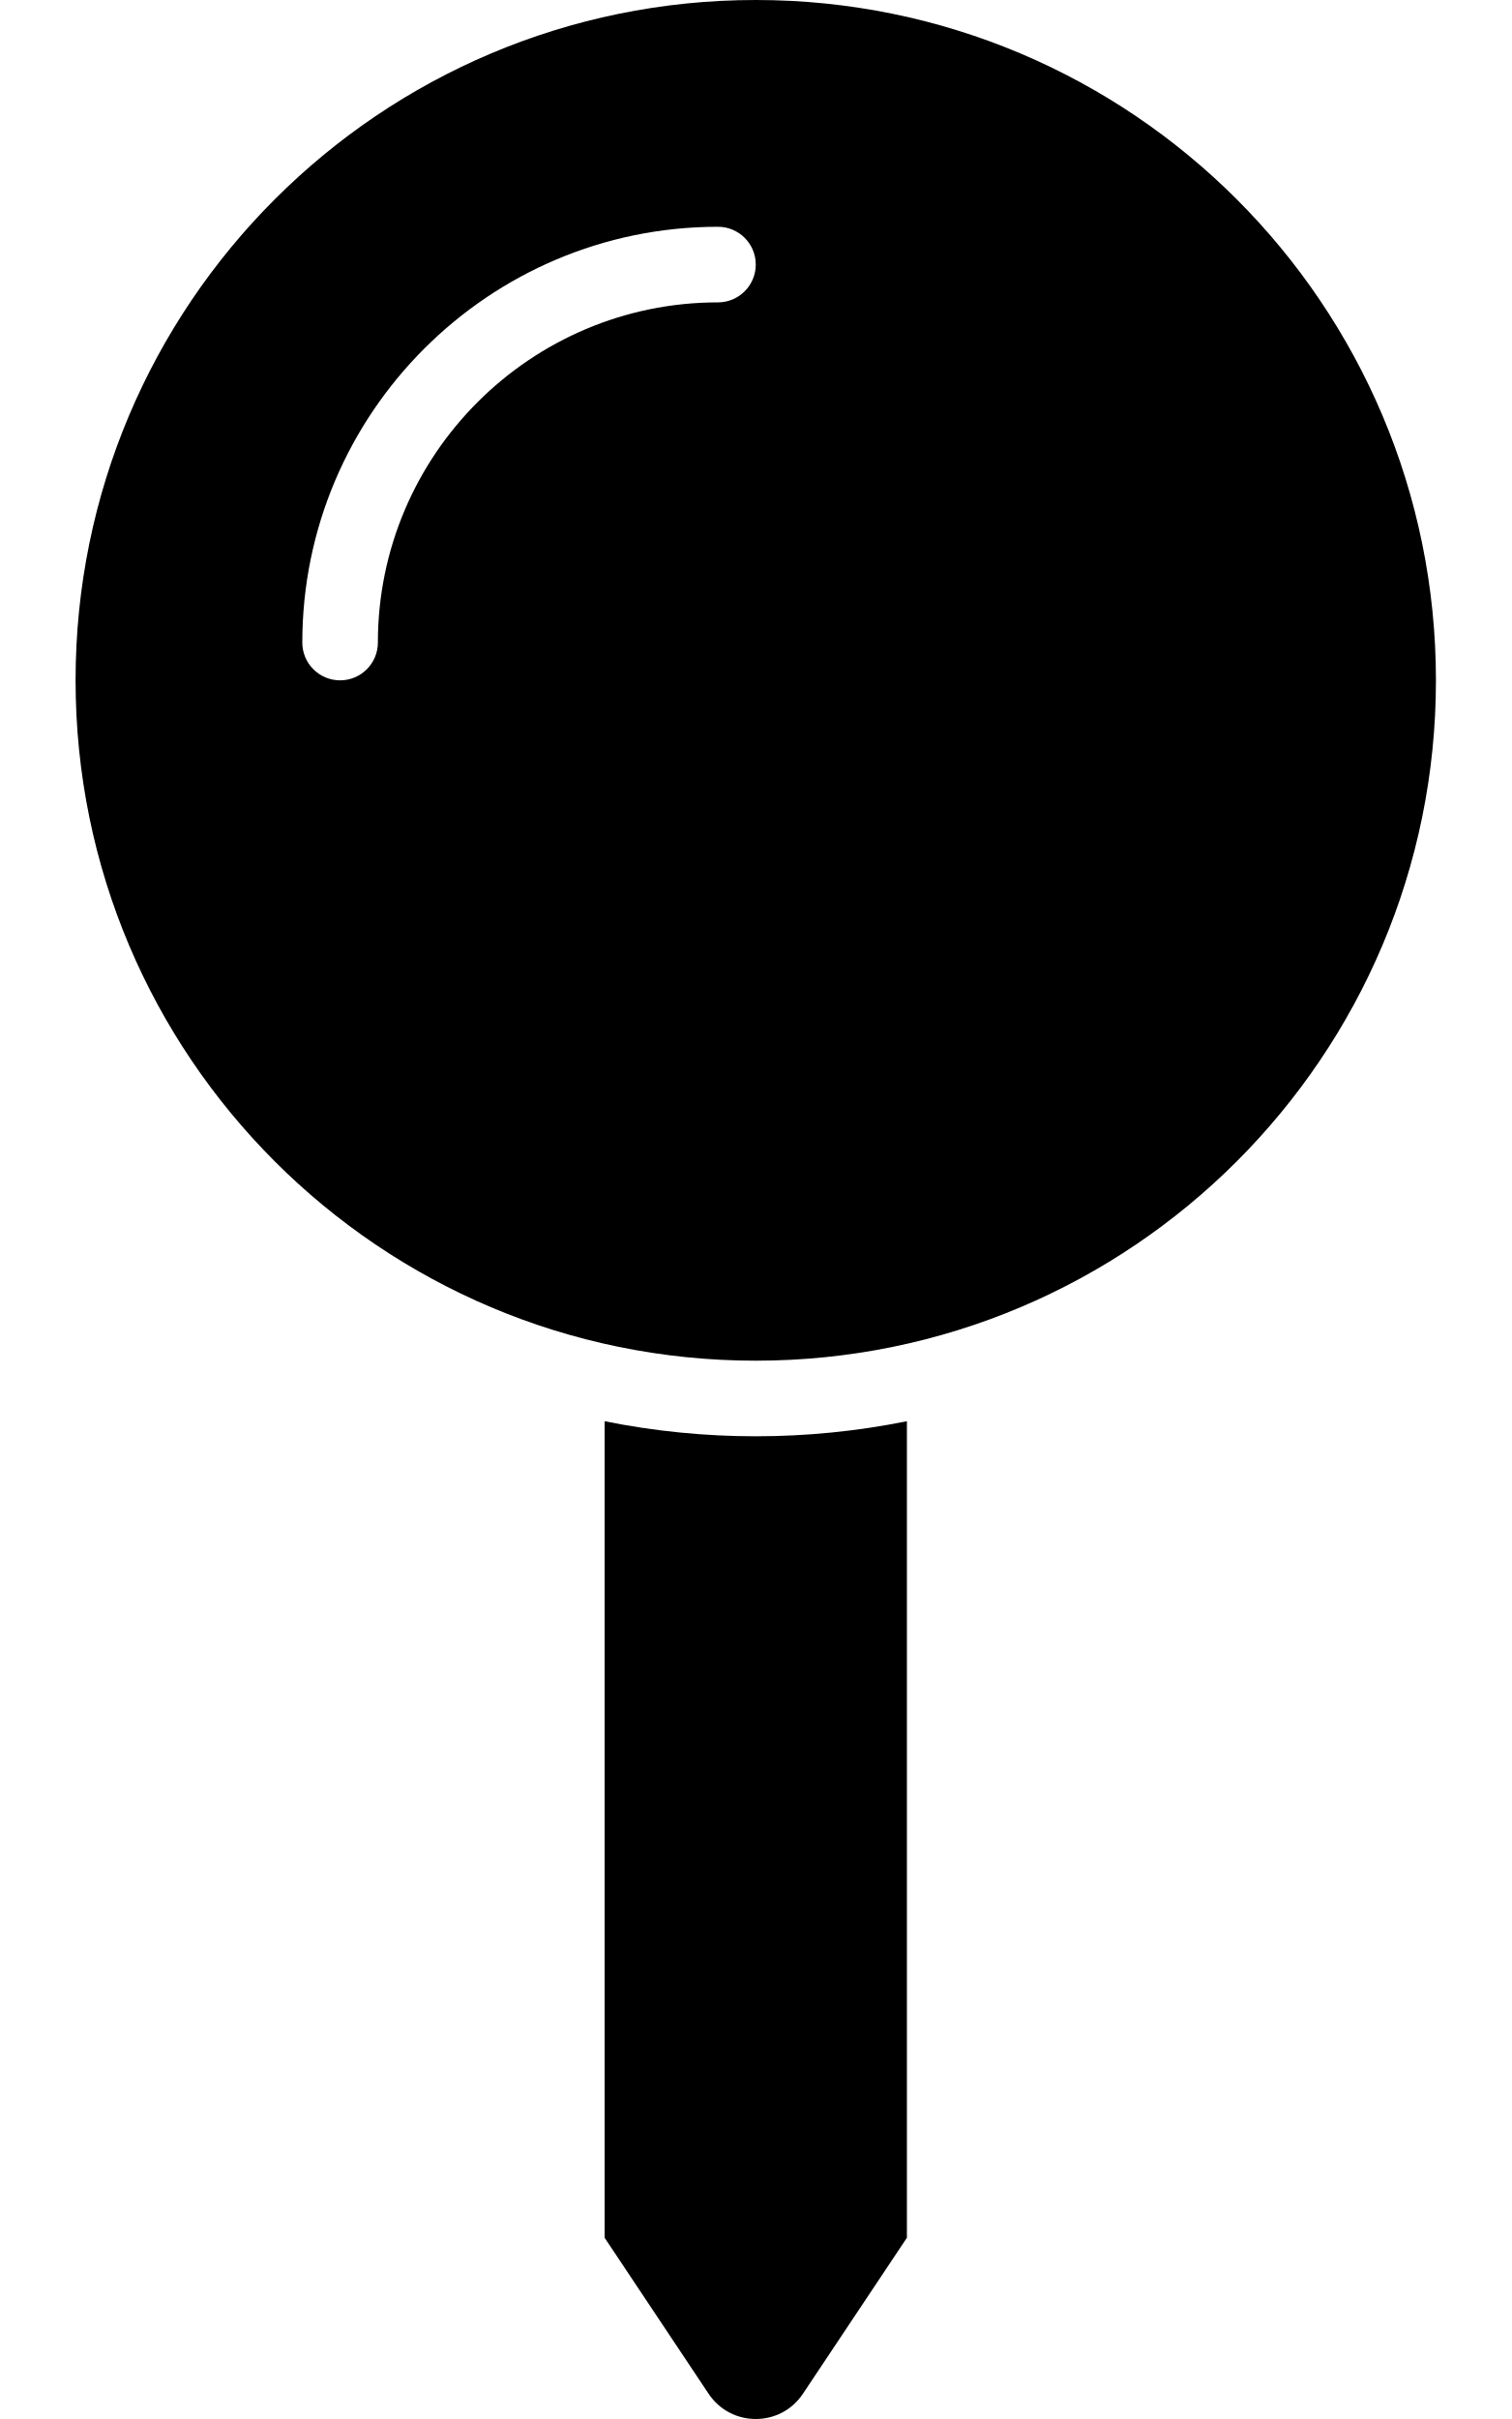
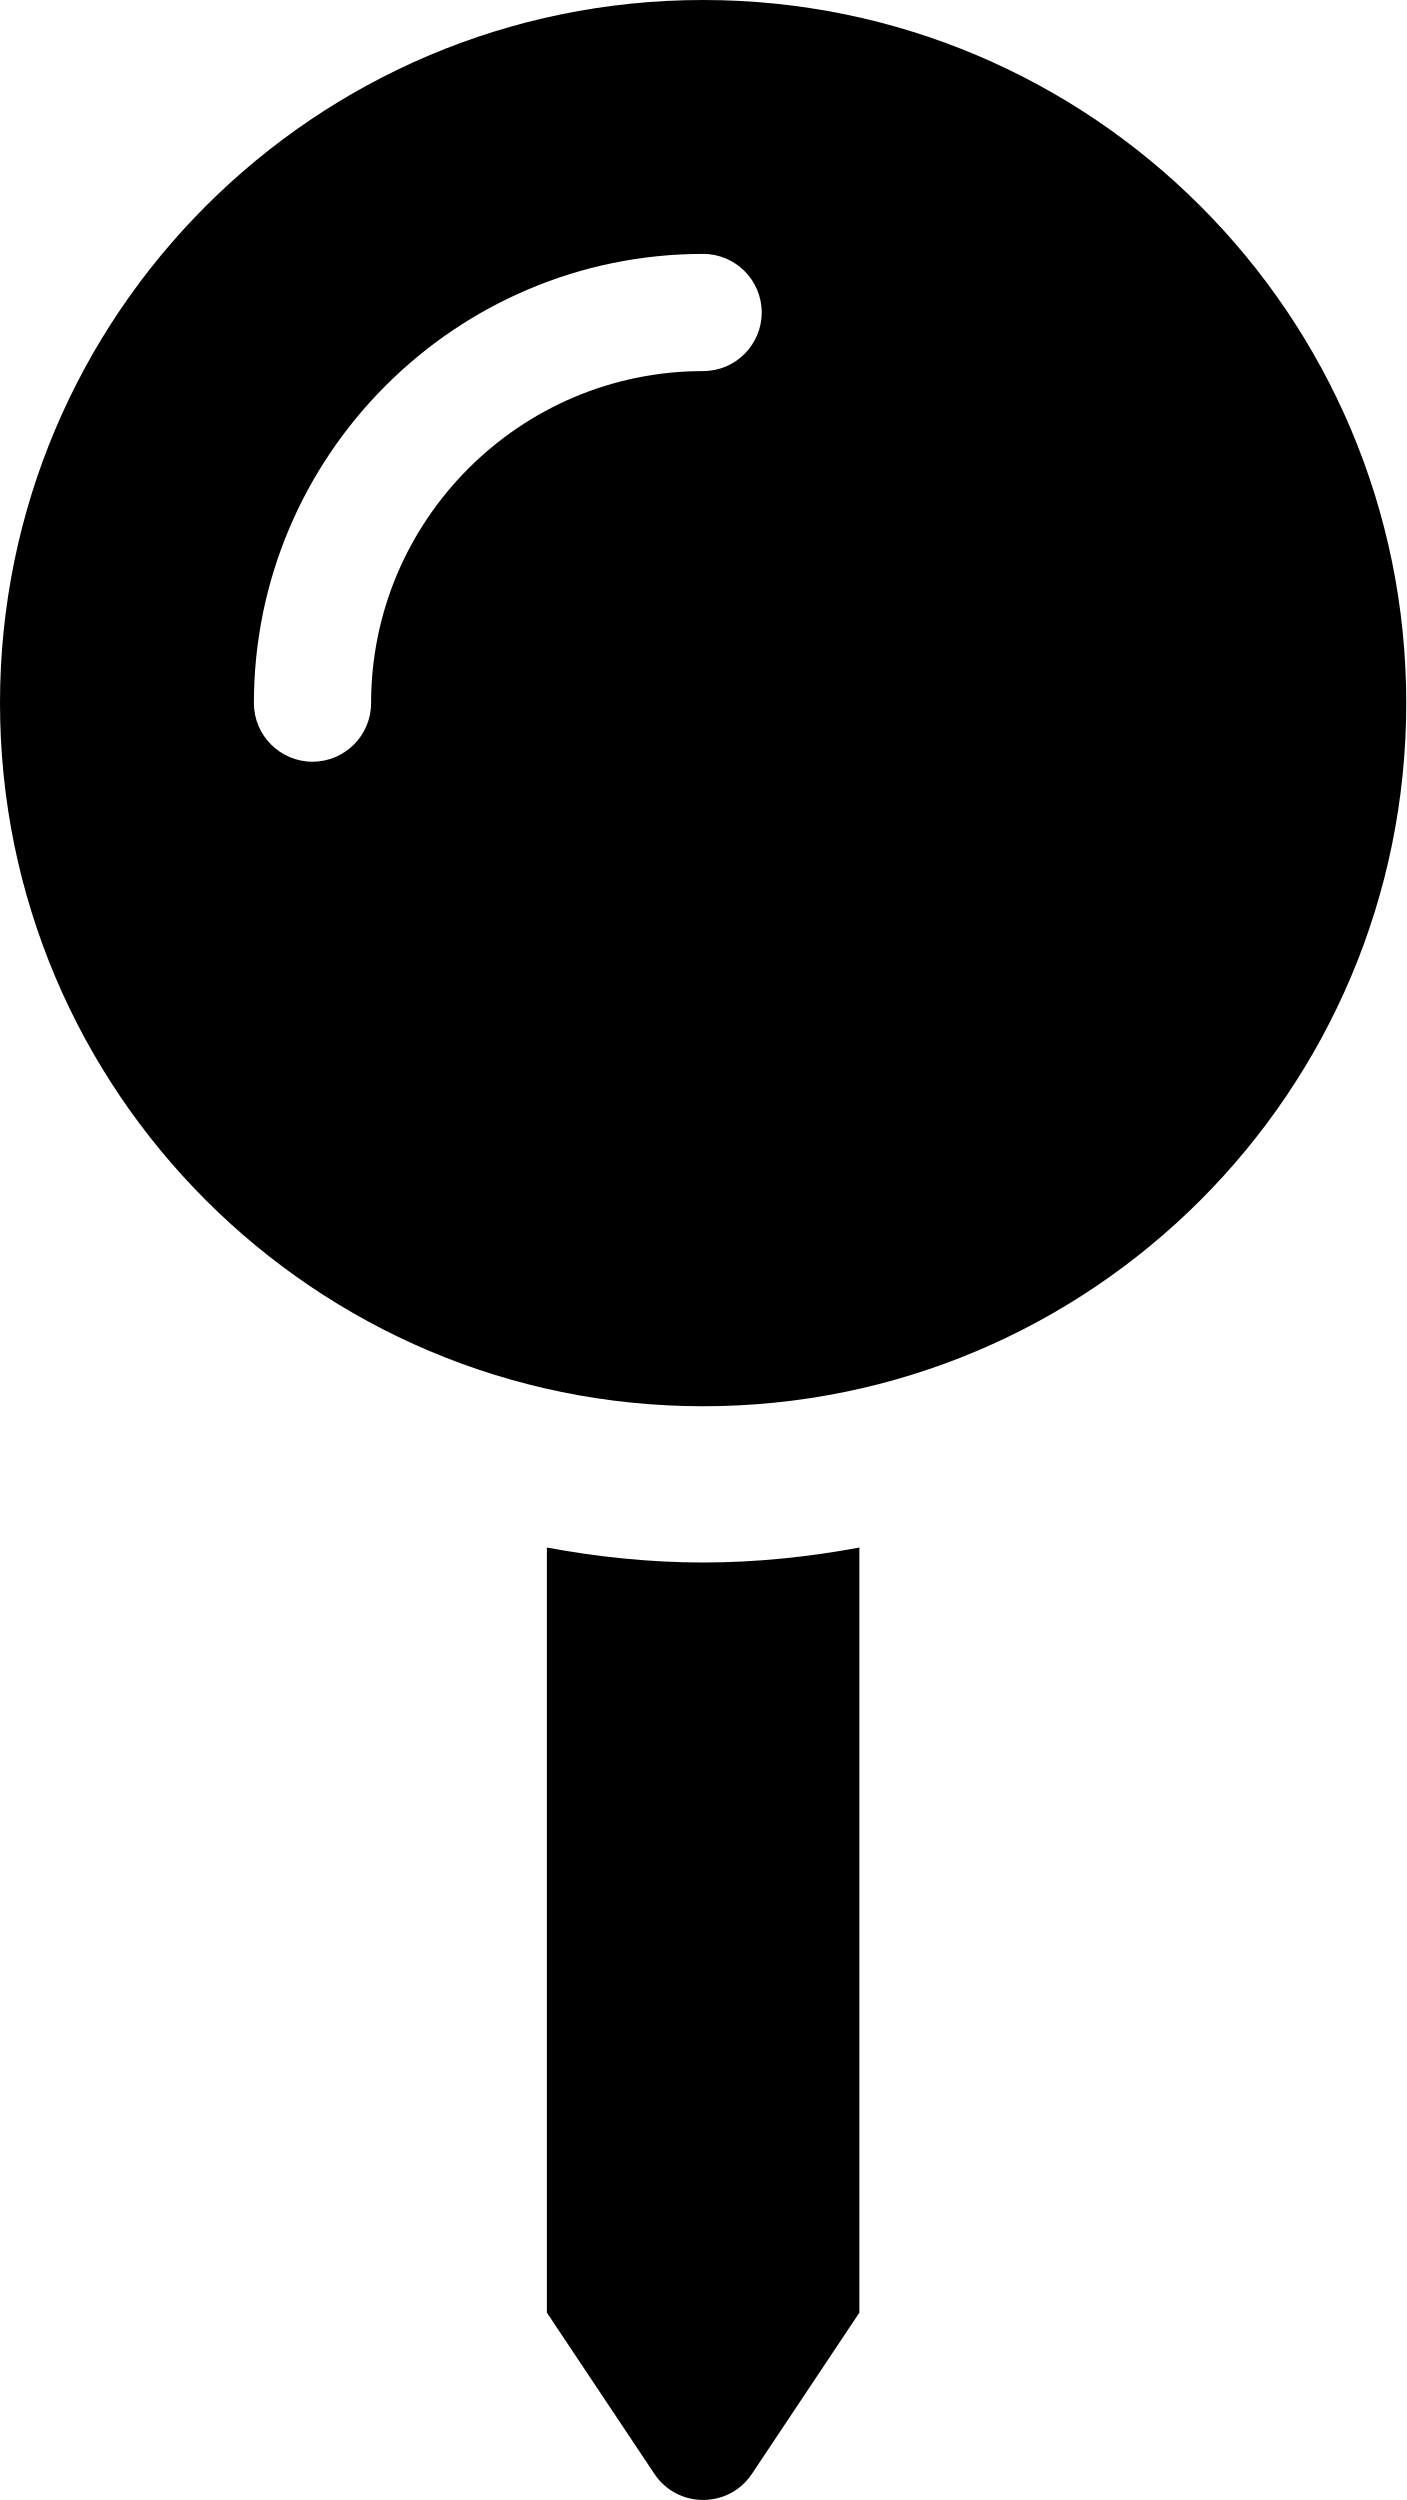
- <svg xmlns="http://www.w3.org/2000/svg" viewBox="0 0 320 512">
-   <path d="M192 300.813v172.82l-22.015 33.023c-4.75 7.125-15.219 7.125-19.969 0L128 473.633v-172.82a162.221 162.221 0 0 0 64 0zM160 0c79.529 0 144 64.471 144 144s-64.471 144-144 144S16 223.529 16 144 80.471 0 160 0M80 136c0-39.701 32.299-72 72-72a8 8 0 0 0 0-16c-48.523 0-88 39.477-88 88a8 8 0 0 0 16 0z" />
+ <svg xmlns="http://www.w3.org/2000/svg" viewBox="0 0 288 512">
+   <path d="M112 316.94v156.69l22.02 33.02c4.75 7.12 15.22 7.12 19.97 0L176 473.63V316.94c-10.39 1.92-21.06 3.06-32 3.06s-21.61-1.14-32-3.06zM144 0C64.47 0 0 64.47 0 144s64.47 144 144 144 144-64.47 144-144S223.53 0 144 0zm0 76c-37.5 0-68 30.5-68 68 0 6.62-5.38 12-12 12s-12-5.38-12-12c0-50.73 41.28-92 92-92 6.62 0 12 5.38 12 12s-5.38 12-12 12z" />
</svg>
